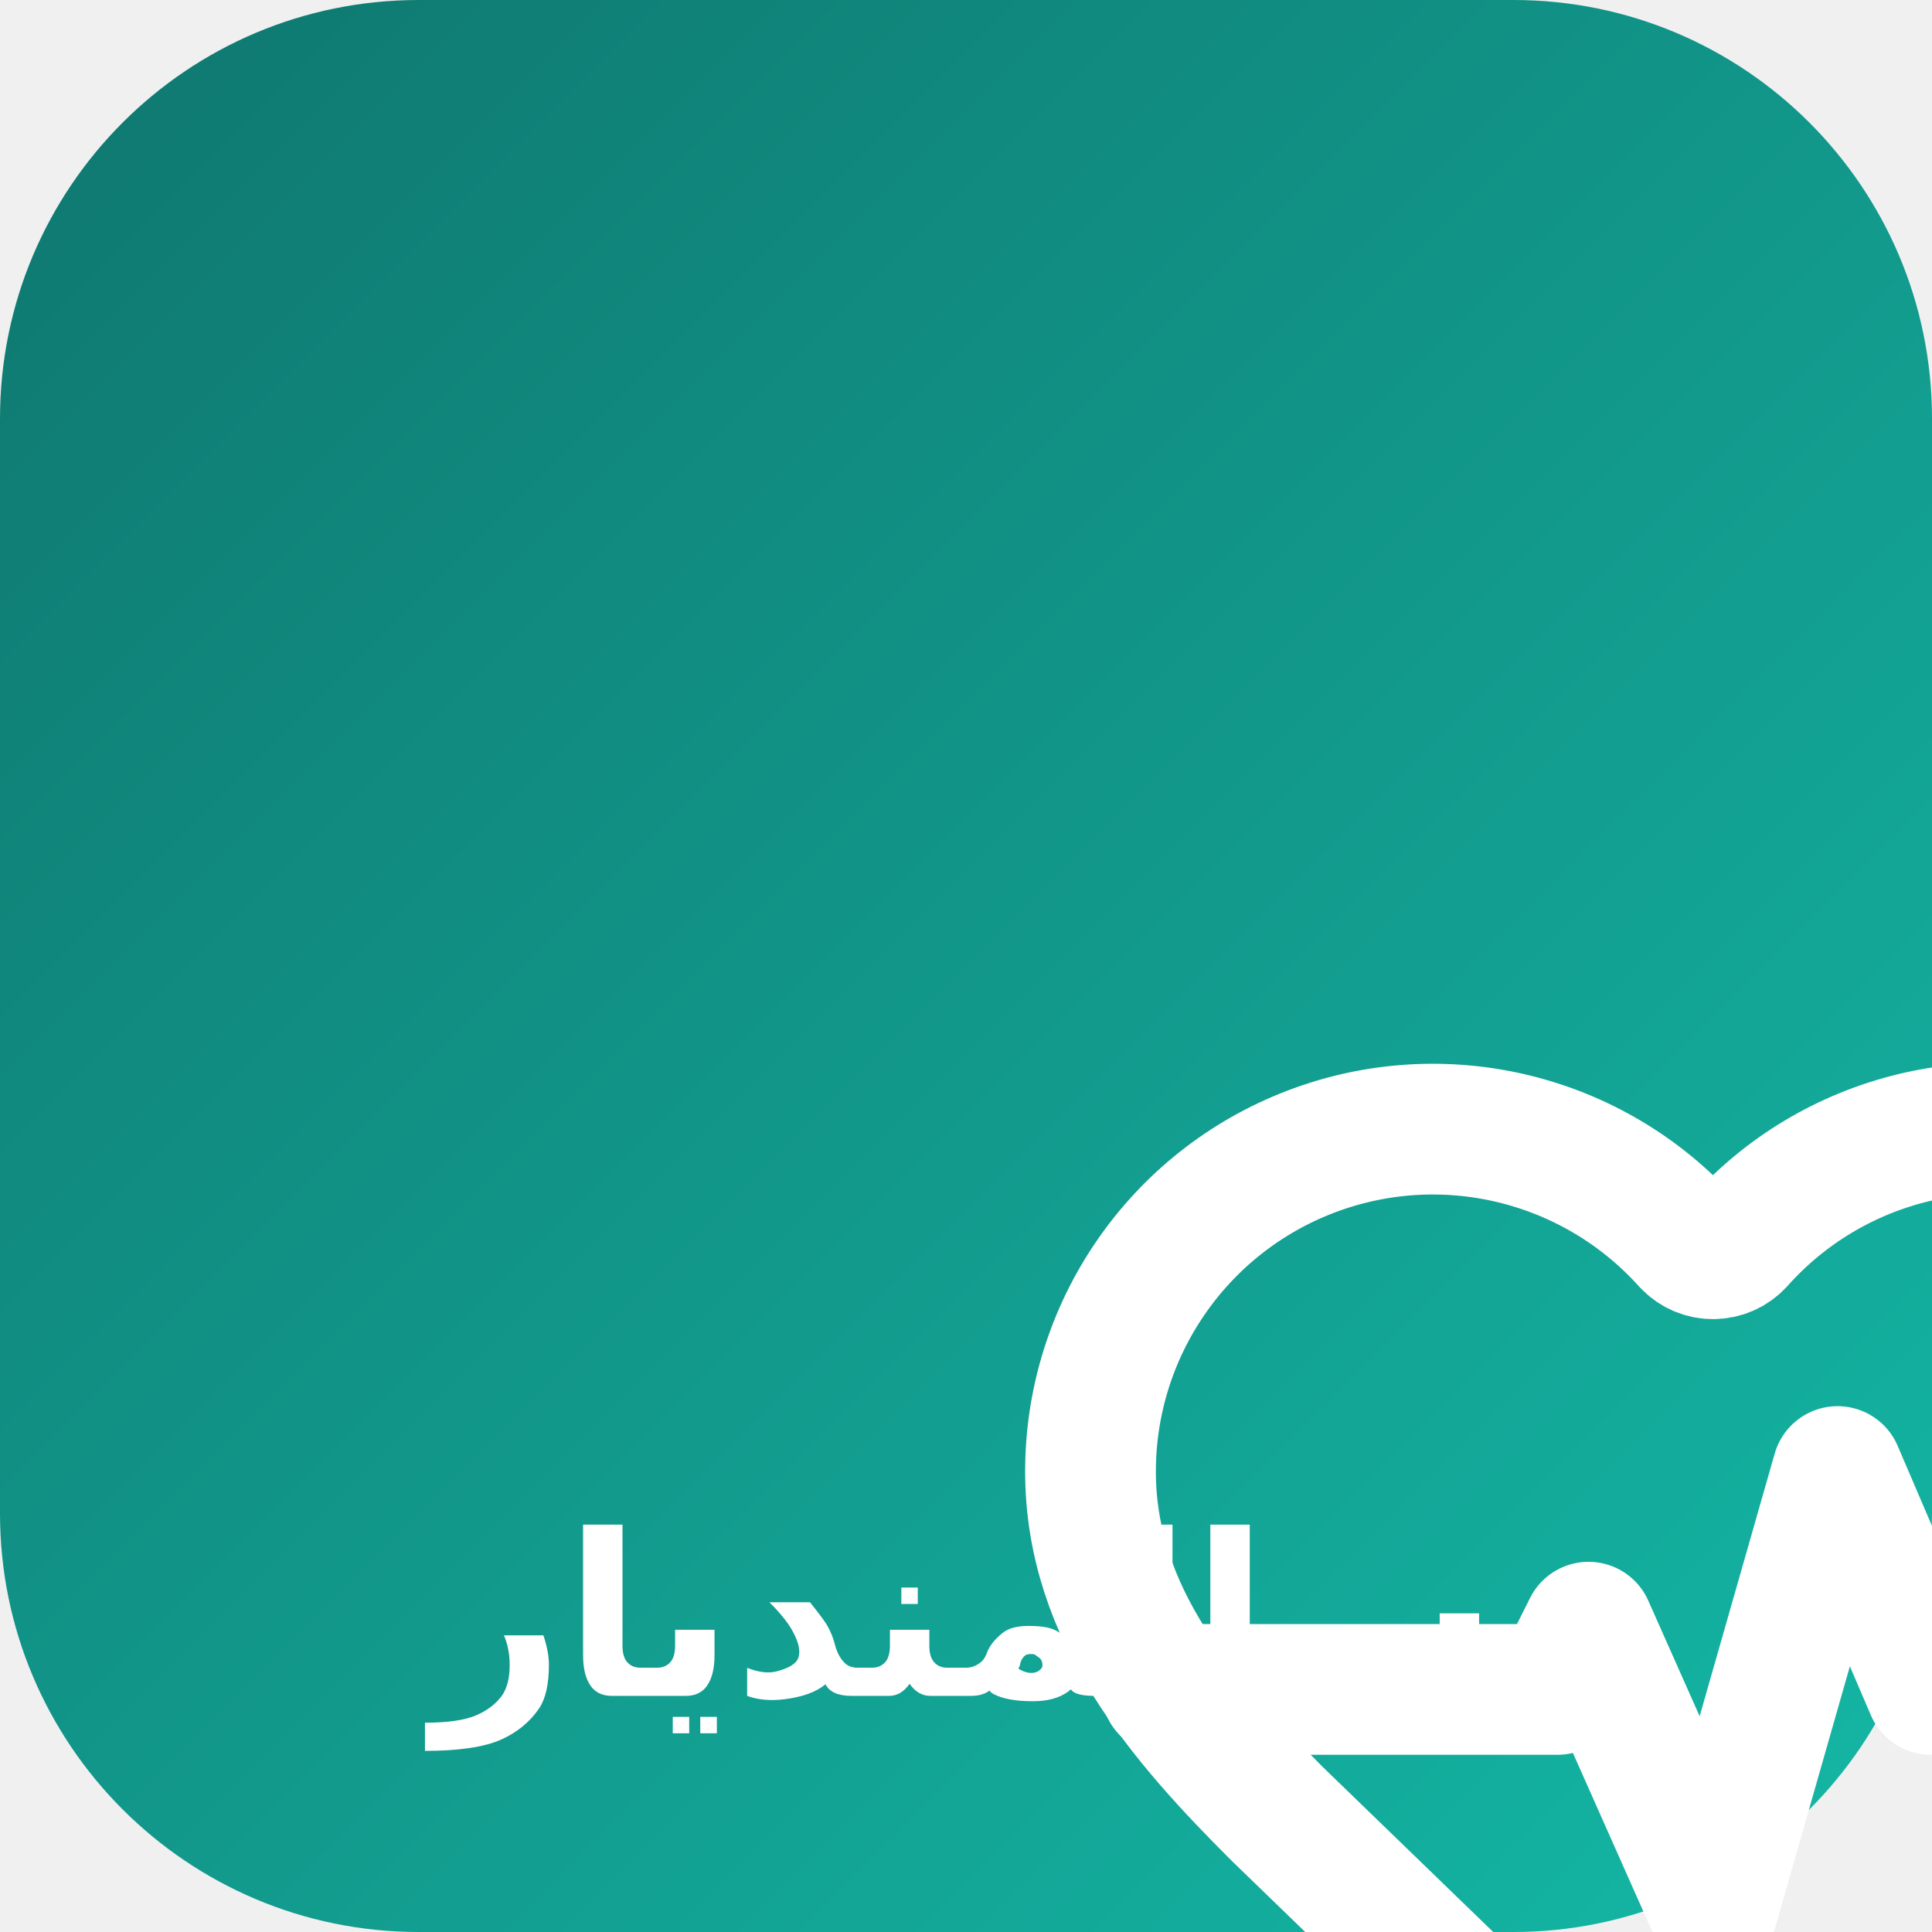
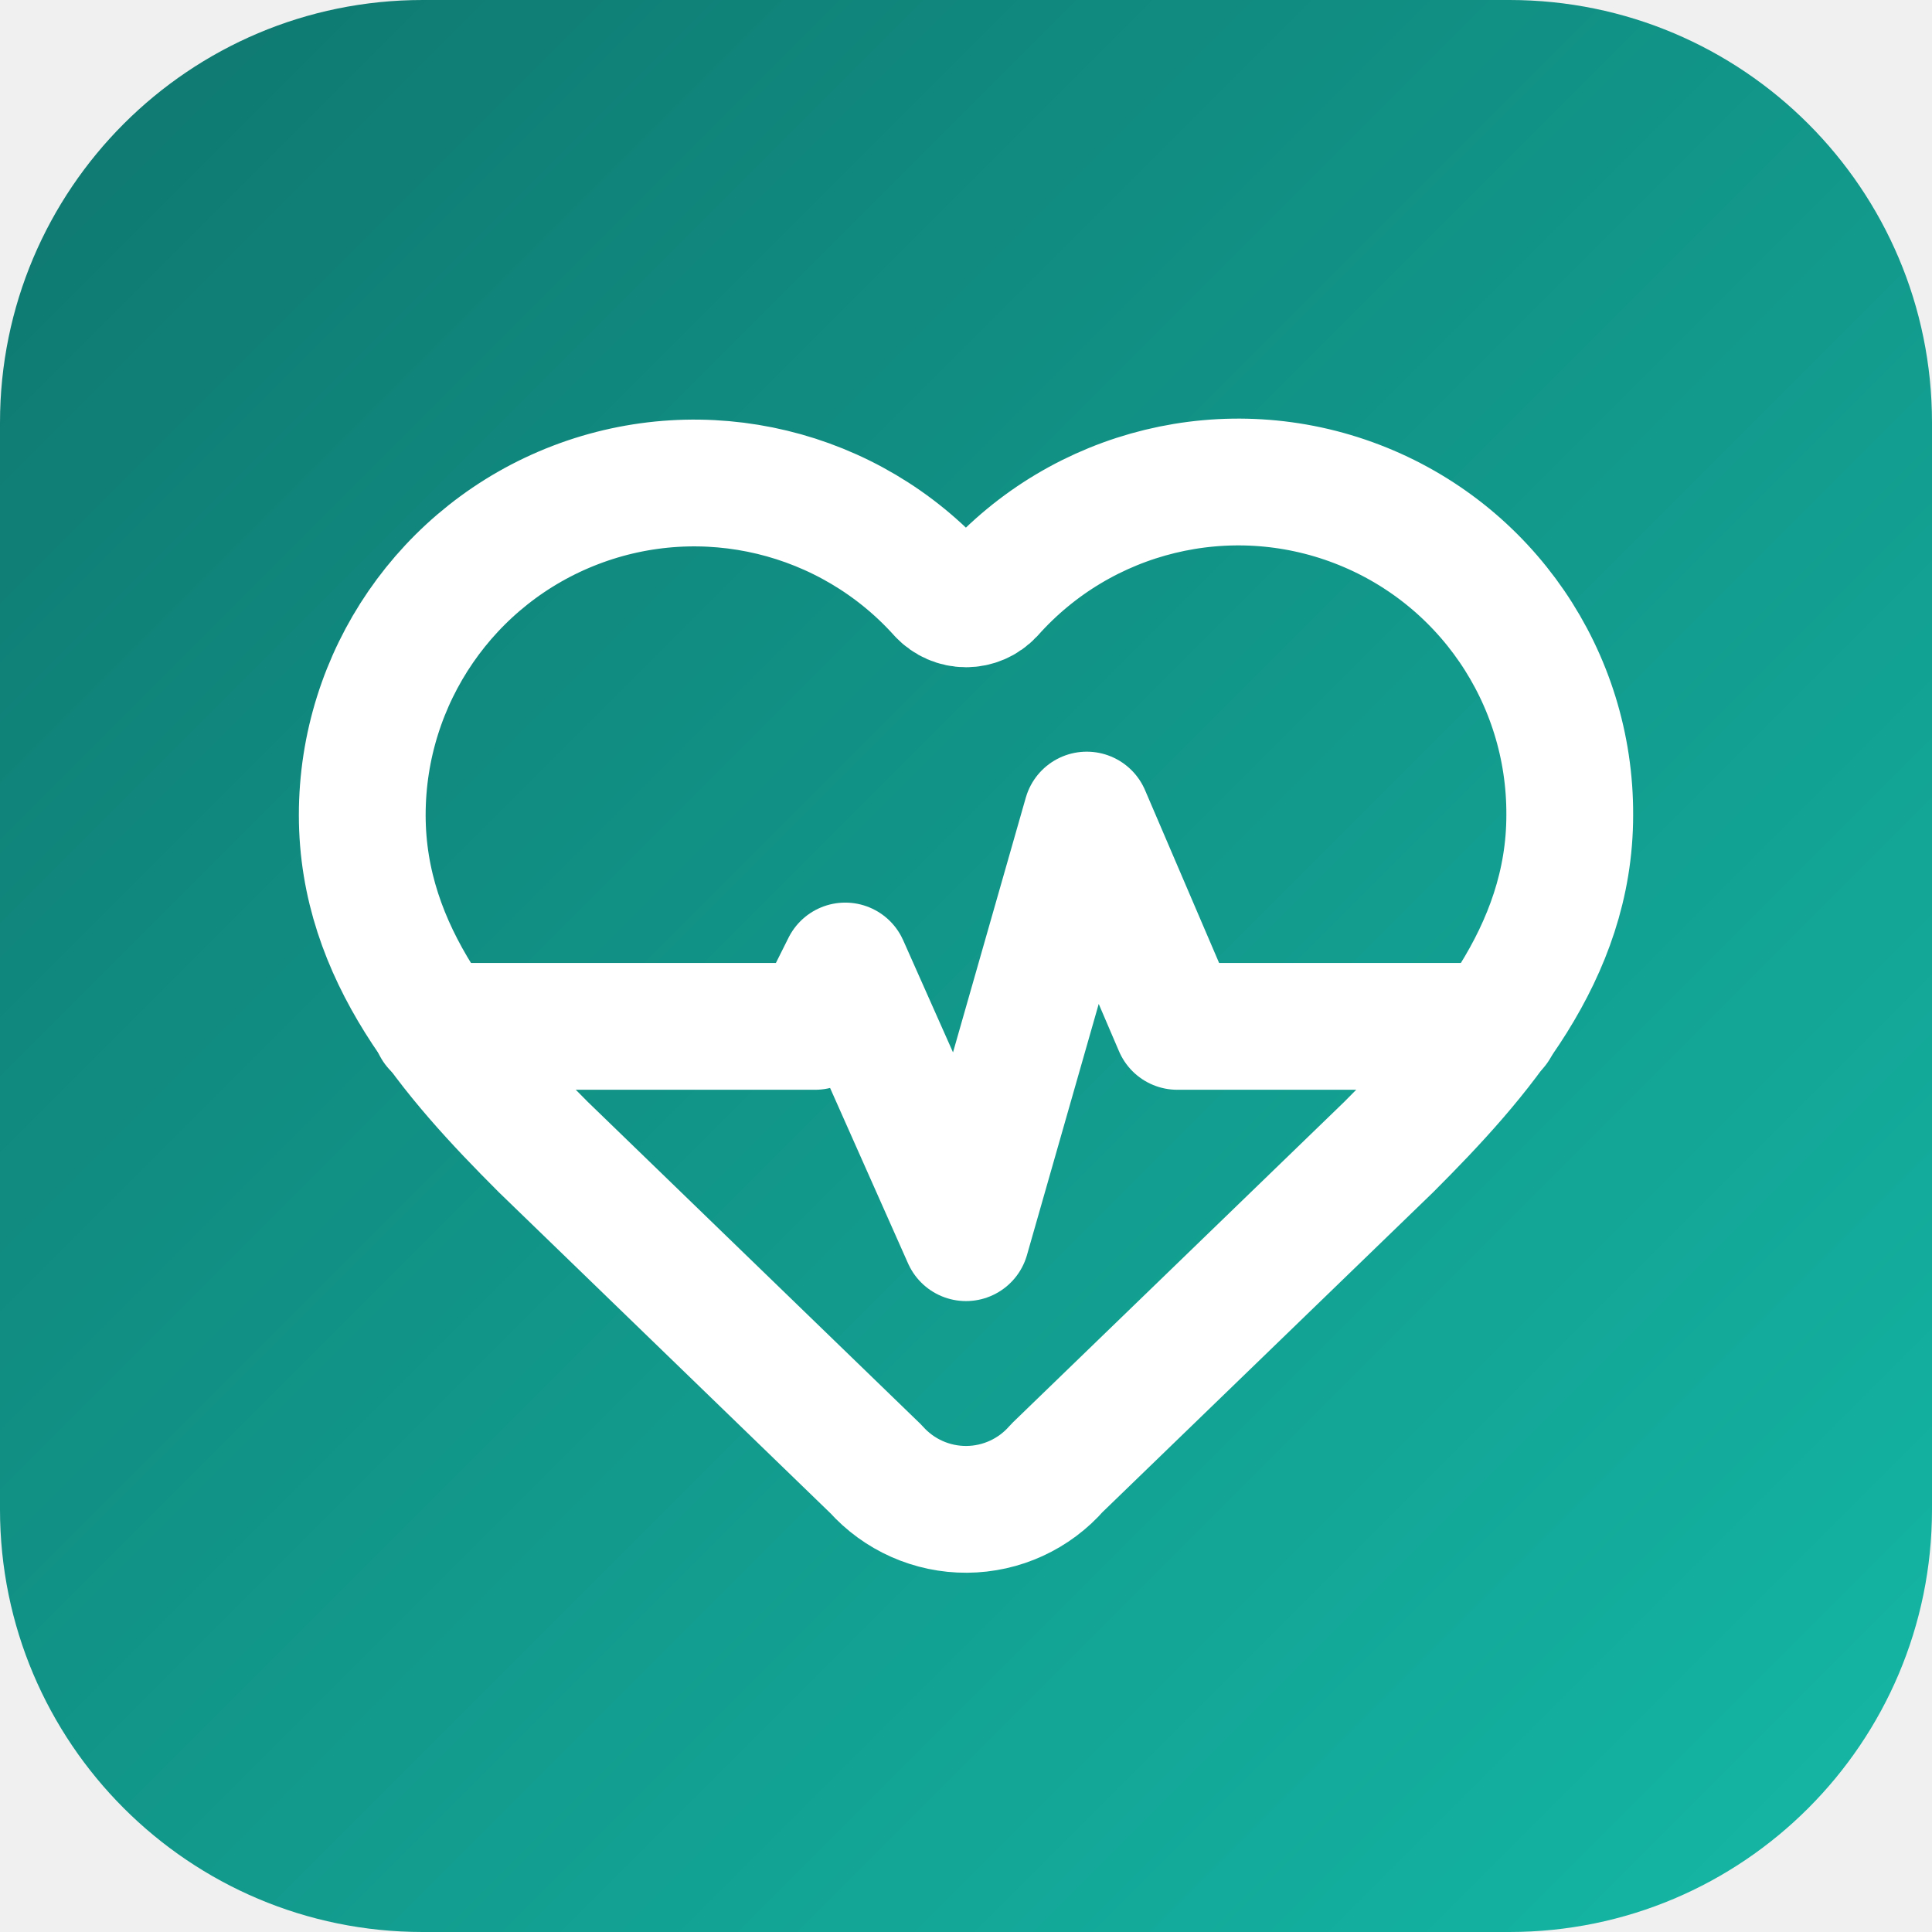
- <svg xmlns="http://www.w3.org/2000/svg" viewBox="0 0 180 180" width="180" height="180">
+ <svg xmlns="http://www.w3.org/2000/svg" viewBox="0 0 32 32" width="32" height="32">
  <defs>
    <linearGradient id="bg" x1="0%" y1="0%" x2="100%" y2="100%">
      <stop offset="0%" stop-color="#0f766e" />
      <stop offset="100%" stop-color="#14b8a6" />
    </linearGradient>
  </defs>
-   <rect width="180" height="180" rx="39" fill="url(#bg)" />
-   <g transform="translate(90 82) scale(5.8)" fill="none" stroke="#ffffff" stroke-width="2.1" stroke-linecap="round" stroke-linejoin="round">
+   <rect x="0" y="0" width="32" height="32" rx="7" fill="url(#bg)" />
+   <g transform="translate(4,4) scale(1)" fill="none" stroke="#ffffff" stroke-width="2.1" stroke-linecap="round" stroke-linejoin="round">
    <path d="M2 9.5a5.5 5.5 0 0 1 9.591-3.676.56.56 0 0 0 .818 0A5.49 5.49 0 0 1 22 9.5c0 2.29-1.5 4-3 5.5l-5.492 5.313a2 2 0 0 1-3 .019L5 15c-1.5-1.5-3-3.2-3-5.5" />
    <path d="M3.22 13H9.5l.5-1 2 4.5 2-7 1.5 3.5h5.27" />
  </g>
-   <text x="90" y="158" text-anchor="middle" font-family="Arial, sans-serif" font-size="21" font-weight="700" fill="#ffffff">سالمندیار</text>
</svg>
